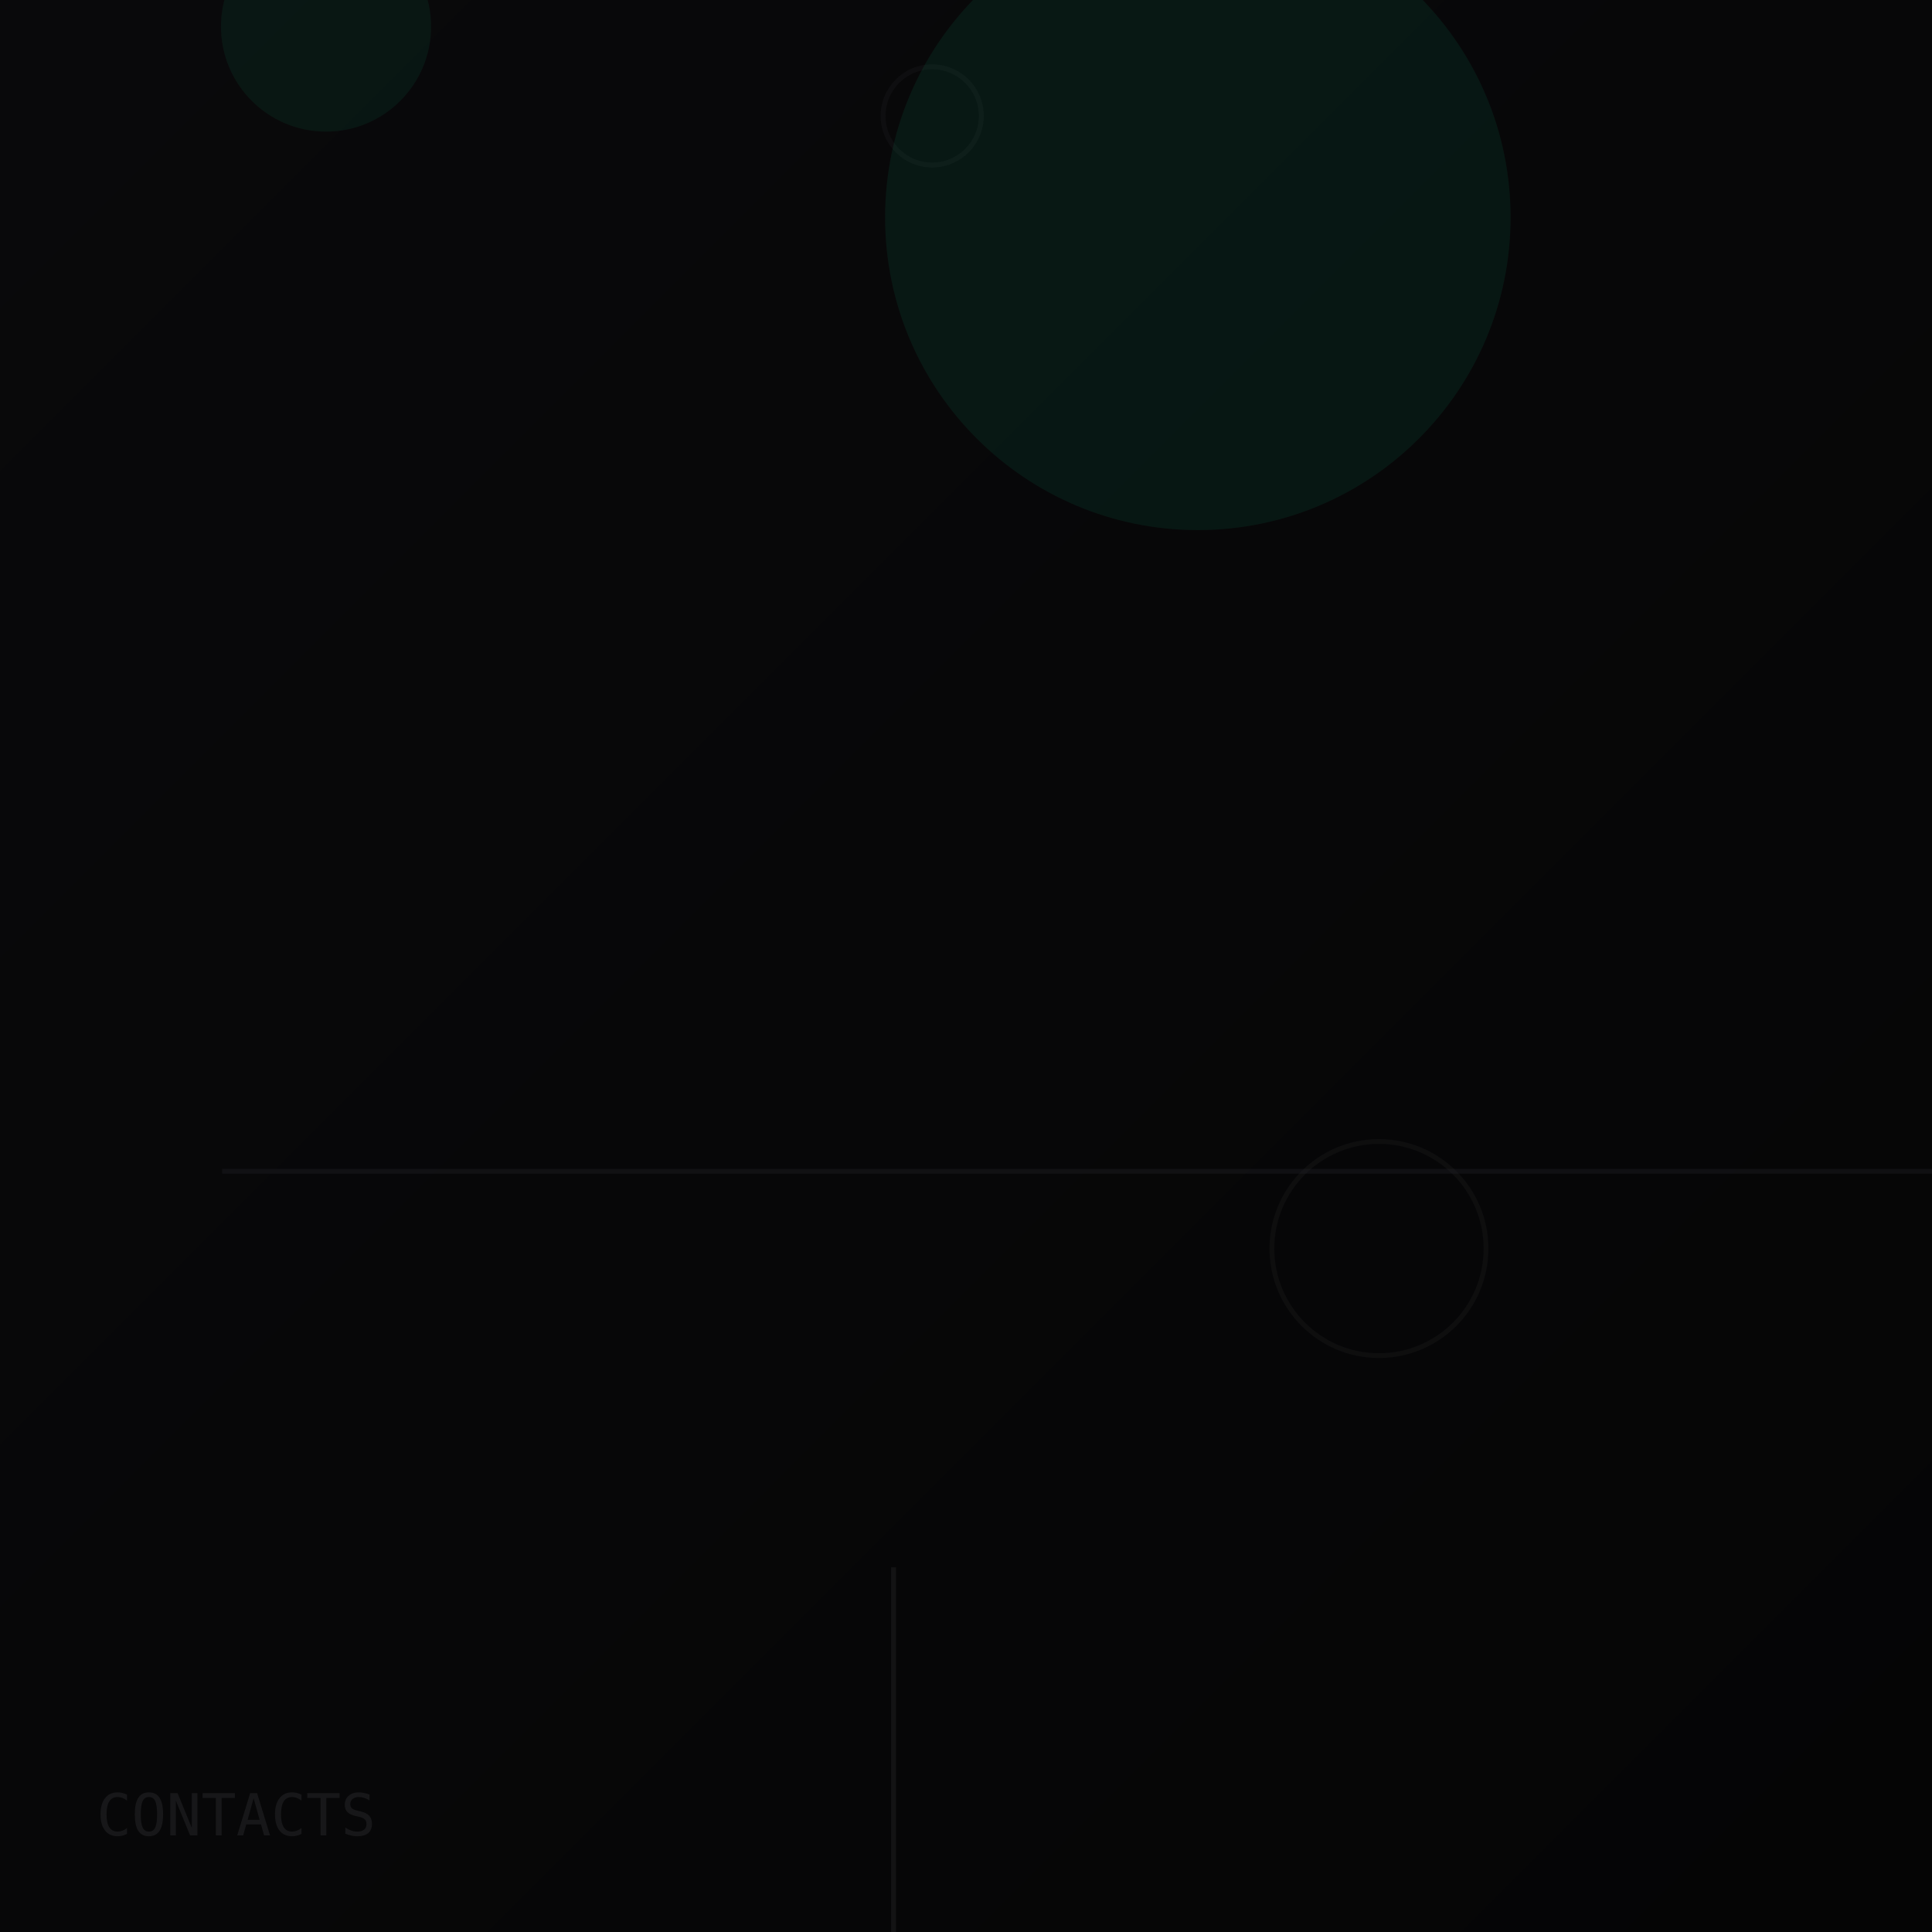
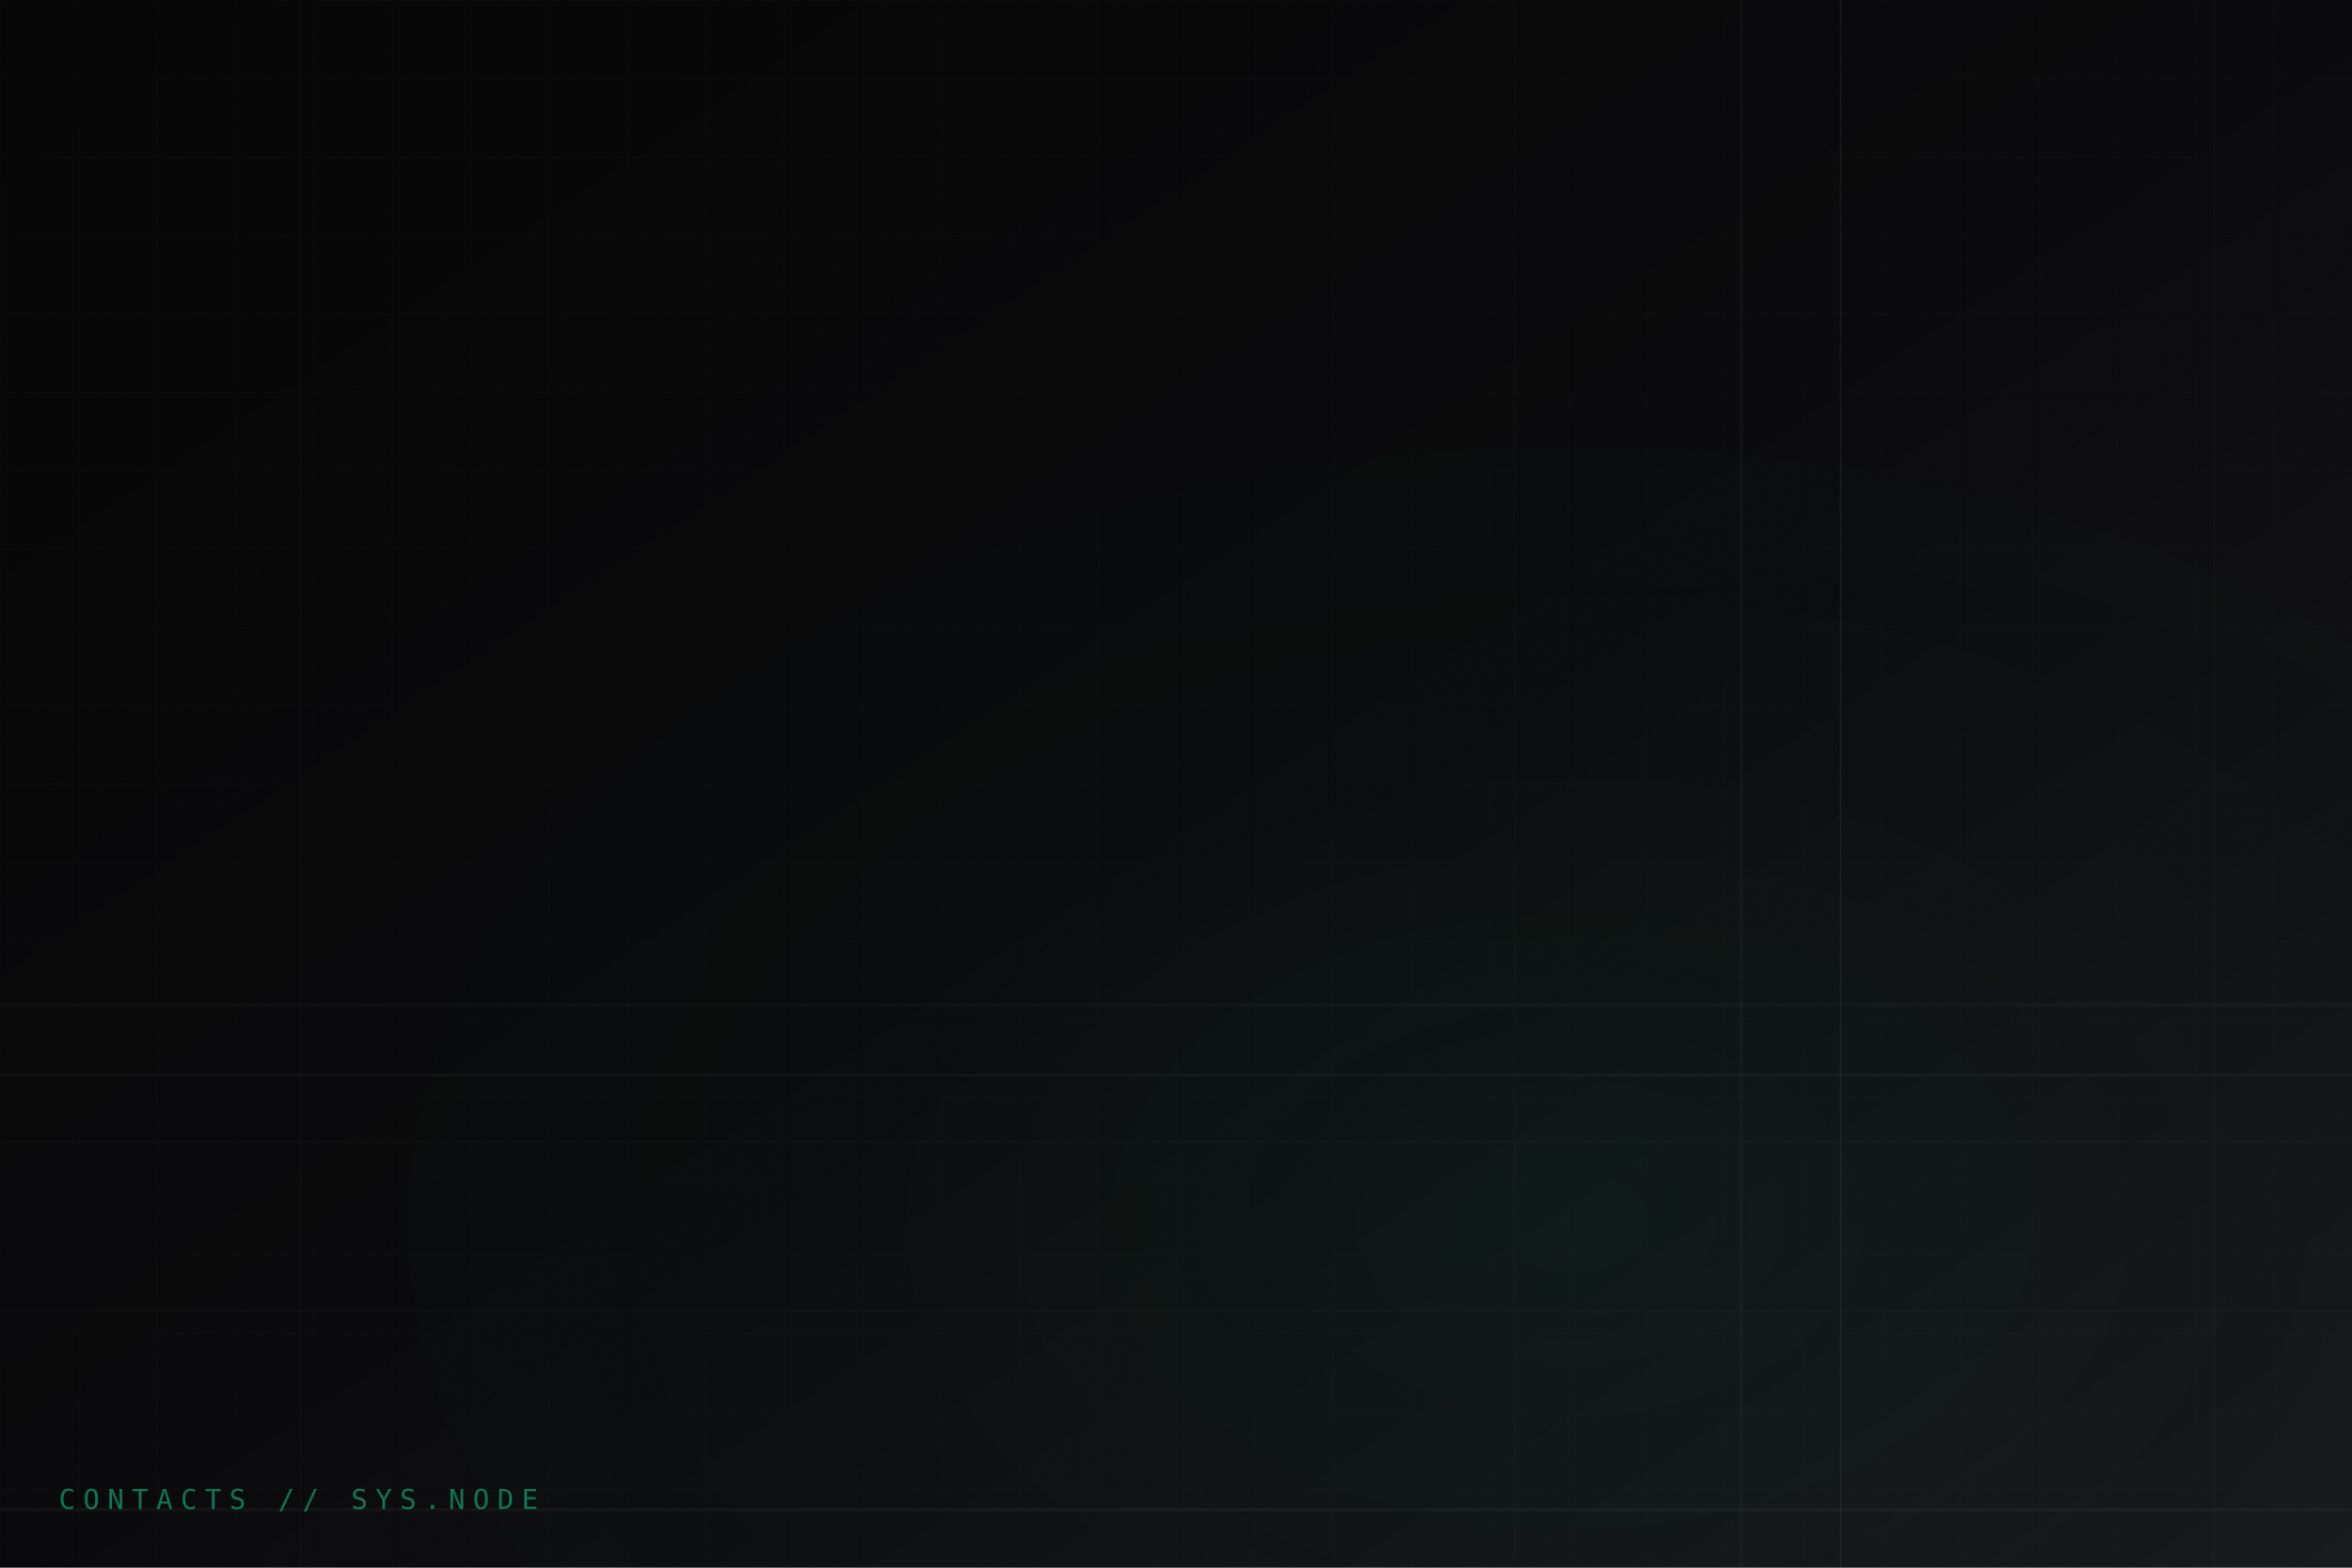
- <svg xmlns="http://www.w3.org/2000/svg" width="800" height="800" viewBox="0 0 800 800">
+ <svg xmlns="http://www.w3.org/2000/svg" width="1200" height="800" viewBox="0 0 1200 800" preserveAspectRatio="xMidYMid slice">
  <defs>
-     <linearGradient id="grad-contacts" x1="0%" y1="0%" x2="100%" y2="100%">
-       <stop offset="0%" style="stop-color:#09090b;stop-opacity:1" />
-       <stop offset="100%" style="stop-color:#050505;stop-opacity:1" />
+     <filter id="noise-contacts" x="0%" y="0%" width="100%" height="100%">
+       <feTurbulence type="fractalNoise" baseFrequency="0.845" numOctaves="3" result="noise" />
+       <feColorMatrix type="matrix" values="1 0 0 0 0  0 1 0 0 0  0 0 1 0 0  0 0 0 0.05 0" in="noise" result="coloredNoise" />
+       <feComposite operator="in" in="coloredNoise" in2="SourceGraphic" result="composite" />
+     </filter>
+     <linearGradient id="grad-main-contacts" x1="0%" y1="0%" x2="100%" y2="100%">
+       <stop offset="0%" stop-color="#050505" />
+       <stop offset="50%" stop-color="#09090b" />
+       <stop offset="100%" stop-color="#18181b" />
    </linearGradient>
+     <radialGradient id="glow-contacts" cx="66.688%" cy="77.707%" r="60%">
+       <stop offset="0%" stop-color="#064e3b" stop-opacity="0.15" />
+       <stop offset="100%" stop-color="#050505" stop-opacity="0" />
+     </radialGradient>
+     <pattern id="grid-contacts" width="40" height="40" patternUnits="userSpaceOnUse">
+       <path d="M 40 0 L 0 0 0 40" fill="none" stroke="#27272a" stroke-width="0.5" stroke-opacity="0.3" />
+     </pattern>
  </defs>
-   <rect width="100%" height="100%" fill="url(#grad-contacts)" />
-   <rect x="92" y="484" width="800" height="2" fill="#3f3f46" fill-opacity="0.188" />
-   <rect x="369" y="649" width="2" height="800" fill="#3f3f46" fill-opacity="0.224" />
-   <circle cx="386" cy="48" r="20.333" stroke="#27272a" stroke-width="2" fill="none" opacity="0.217" />
-   <circle cx="135" cy="11" r="43.5" fill="#10b981" fill-opacity="0.081" />
-   <circle cx="496" cy="90" r="129.5" fill="#10b981" fill-opacity="0.096" />
-   <circle cx="571" cy="517" r="44.333" stroke="#27272a" stroke-width="2" fill="none" opacity="0.219" />
-   <text x="40" y="760" font-family="monospace" font-size="24" fill="#27272a" opacity="0.5">CONTACTS</text>
+   <rect width="100%" height="100%" fill="url(#grad-main-contacts)" />
+   <rect width="100%" height="100%" fill="url(#glow-contacts)" />
+   <rect width="100%" height="100%" fill="url(#grid-contacts)" opacity="0.5" />
+   <rect x="0" y="63.997%" width="100%" height="1.79" fill="#52525b" opacity="0.085" />
+   <rect x="0" y="83.573%" width="100%" height="0.884" fill="#52525b" opacity="0.068" />
+   <rect x="64.353%" y="0" width="0.697" height="100%" fill="#52525b" opacity="0.08" />
+   <rect x="0" y="68.485%" width="100%" height="1.527" fill="#52525b" opacity="0.094" />
+   <rect x="73.954%" y="0" width="1.95" height="100%" fill="#52525b" opacity="0.086" />
+   <rect x="12.748%" y="0" width="0.998" height="100%" fill="#52525b" opacity="0.051" />
+   <rect x="0" y="96.188%" width="100%" height="1.665" fill="#52525b" opacity="0.125" />
+   <rect x="78.225%" y="0" width="0.899" height="100%" fill="#52525b" opacity="0.195" />
+   <rect x="94.09%" y="0" width="0.931" height="100%" fill="#52525b" opacity="0.079" />
+   <rect x="0" y="72.792%" width="100%" height="0.719" fill="#52525b" opacity="0.089" />
+   <text x="30" y="770" font-family="monospace" font-size="14" fill="#10b981" opacity="0.6" letter-spacing="4">
+             CONTACTS // SYS.NODE
+         </text>
+   <rect width="100%" height="100%" filter="url(#noise-contacts)" opacity="0.3" pointer-events="none" />
</svg>
